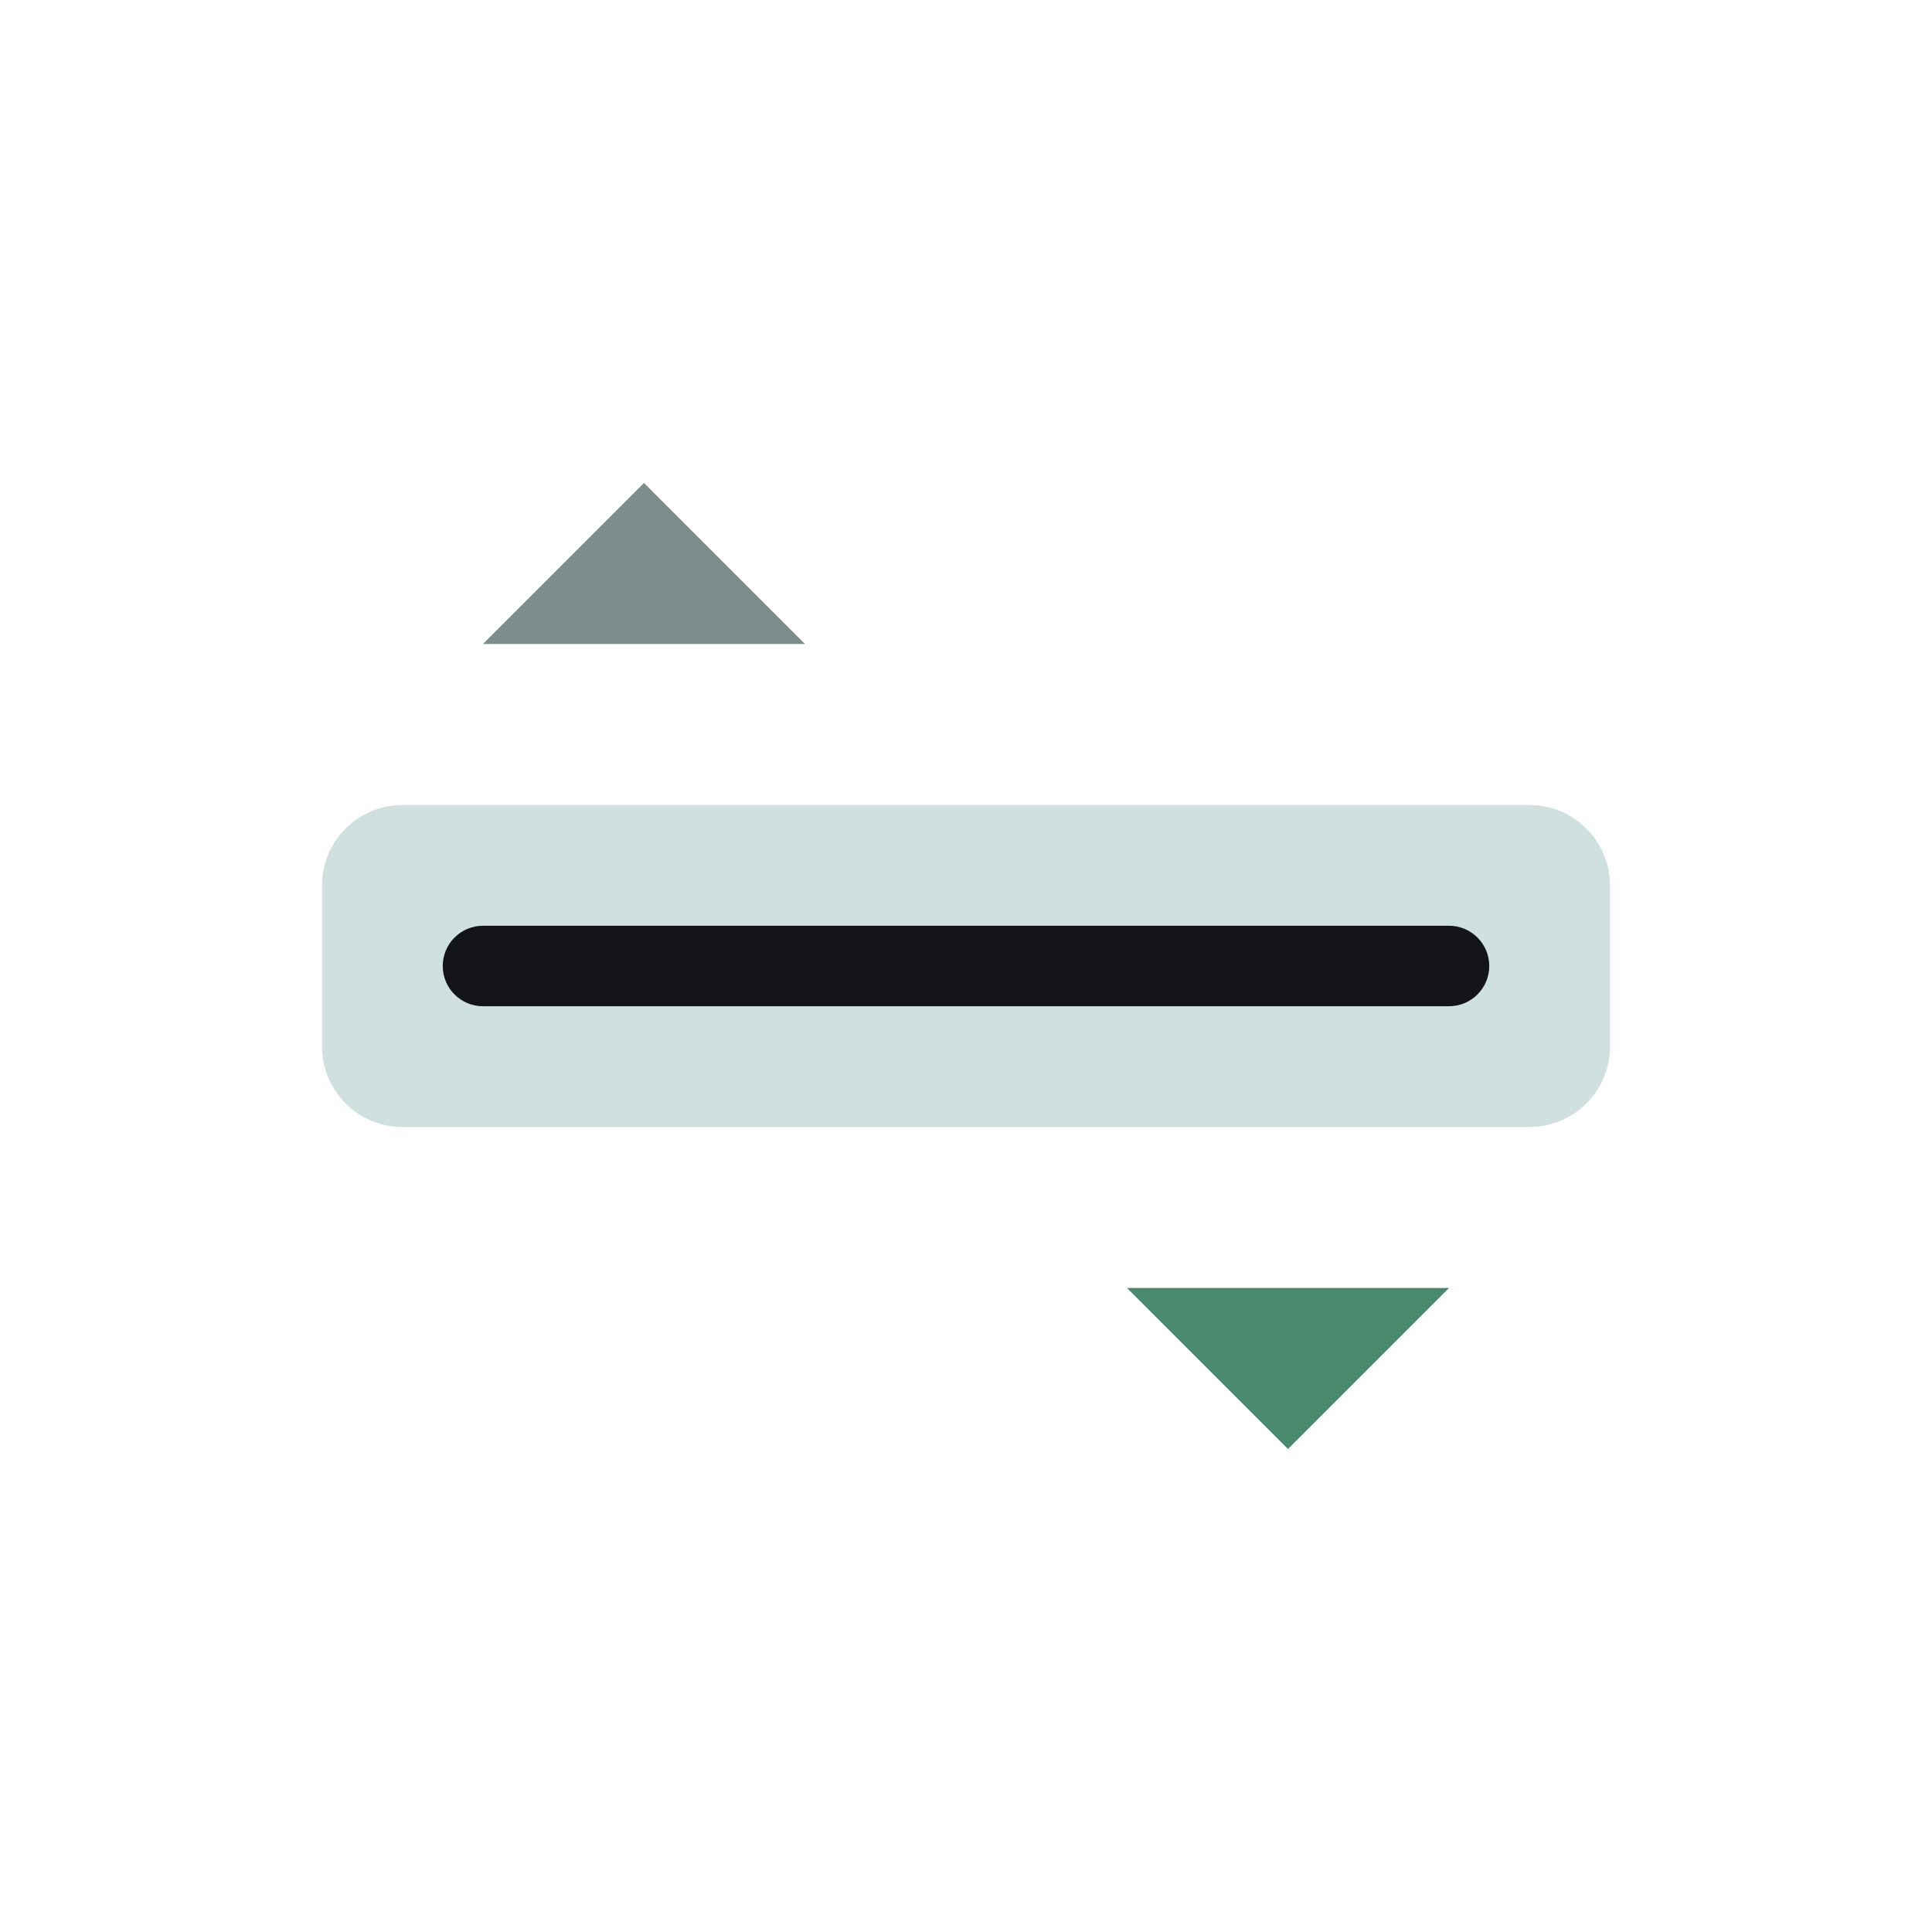
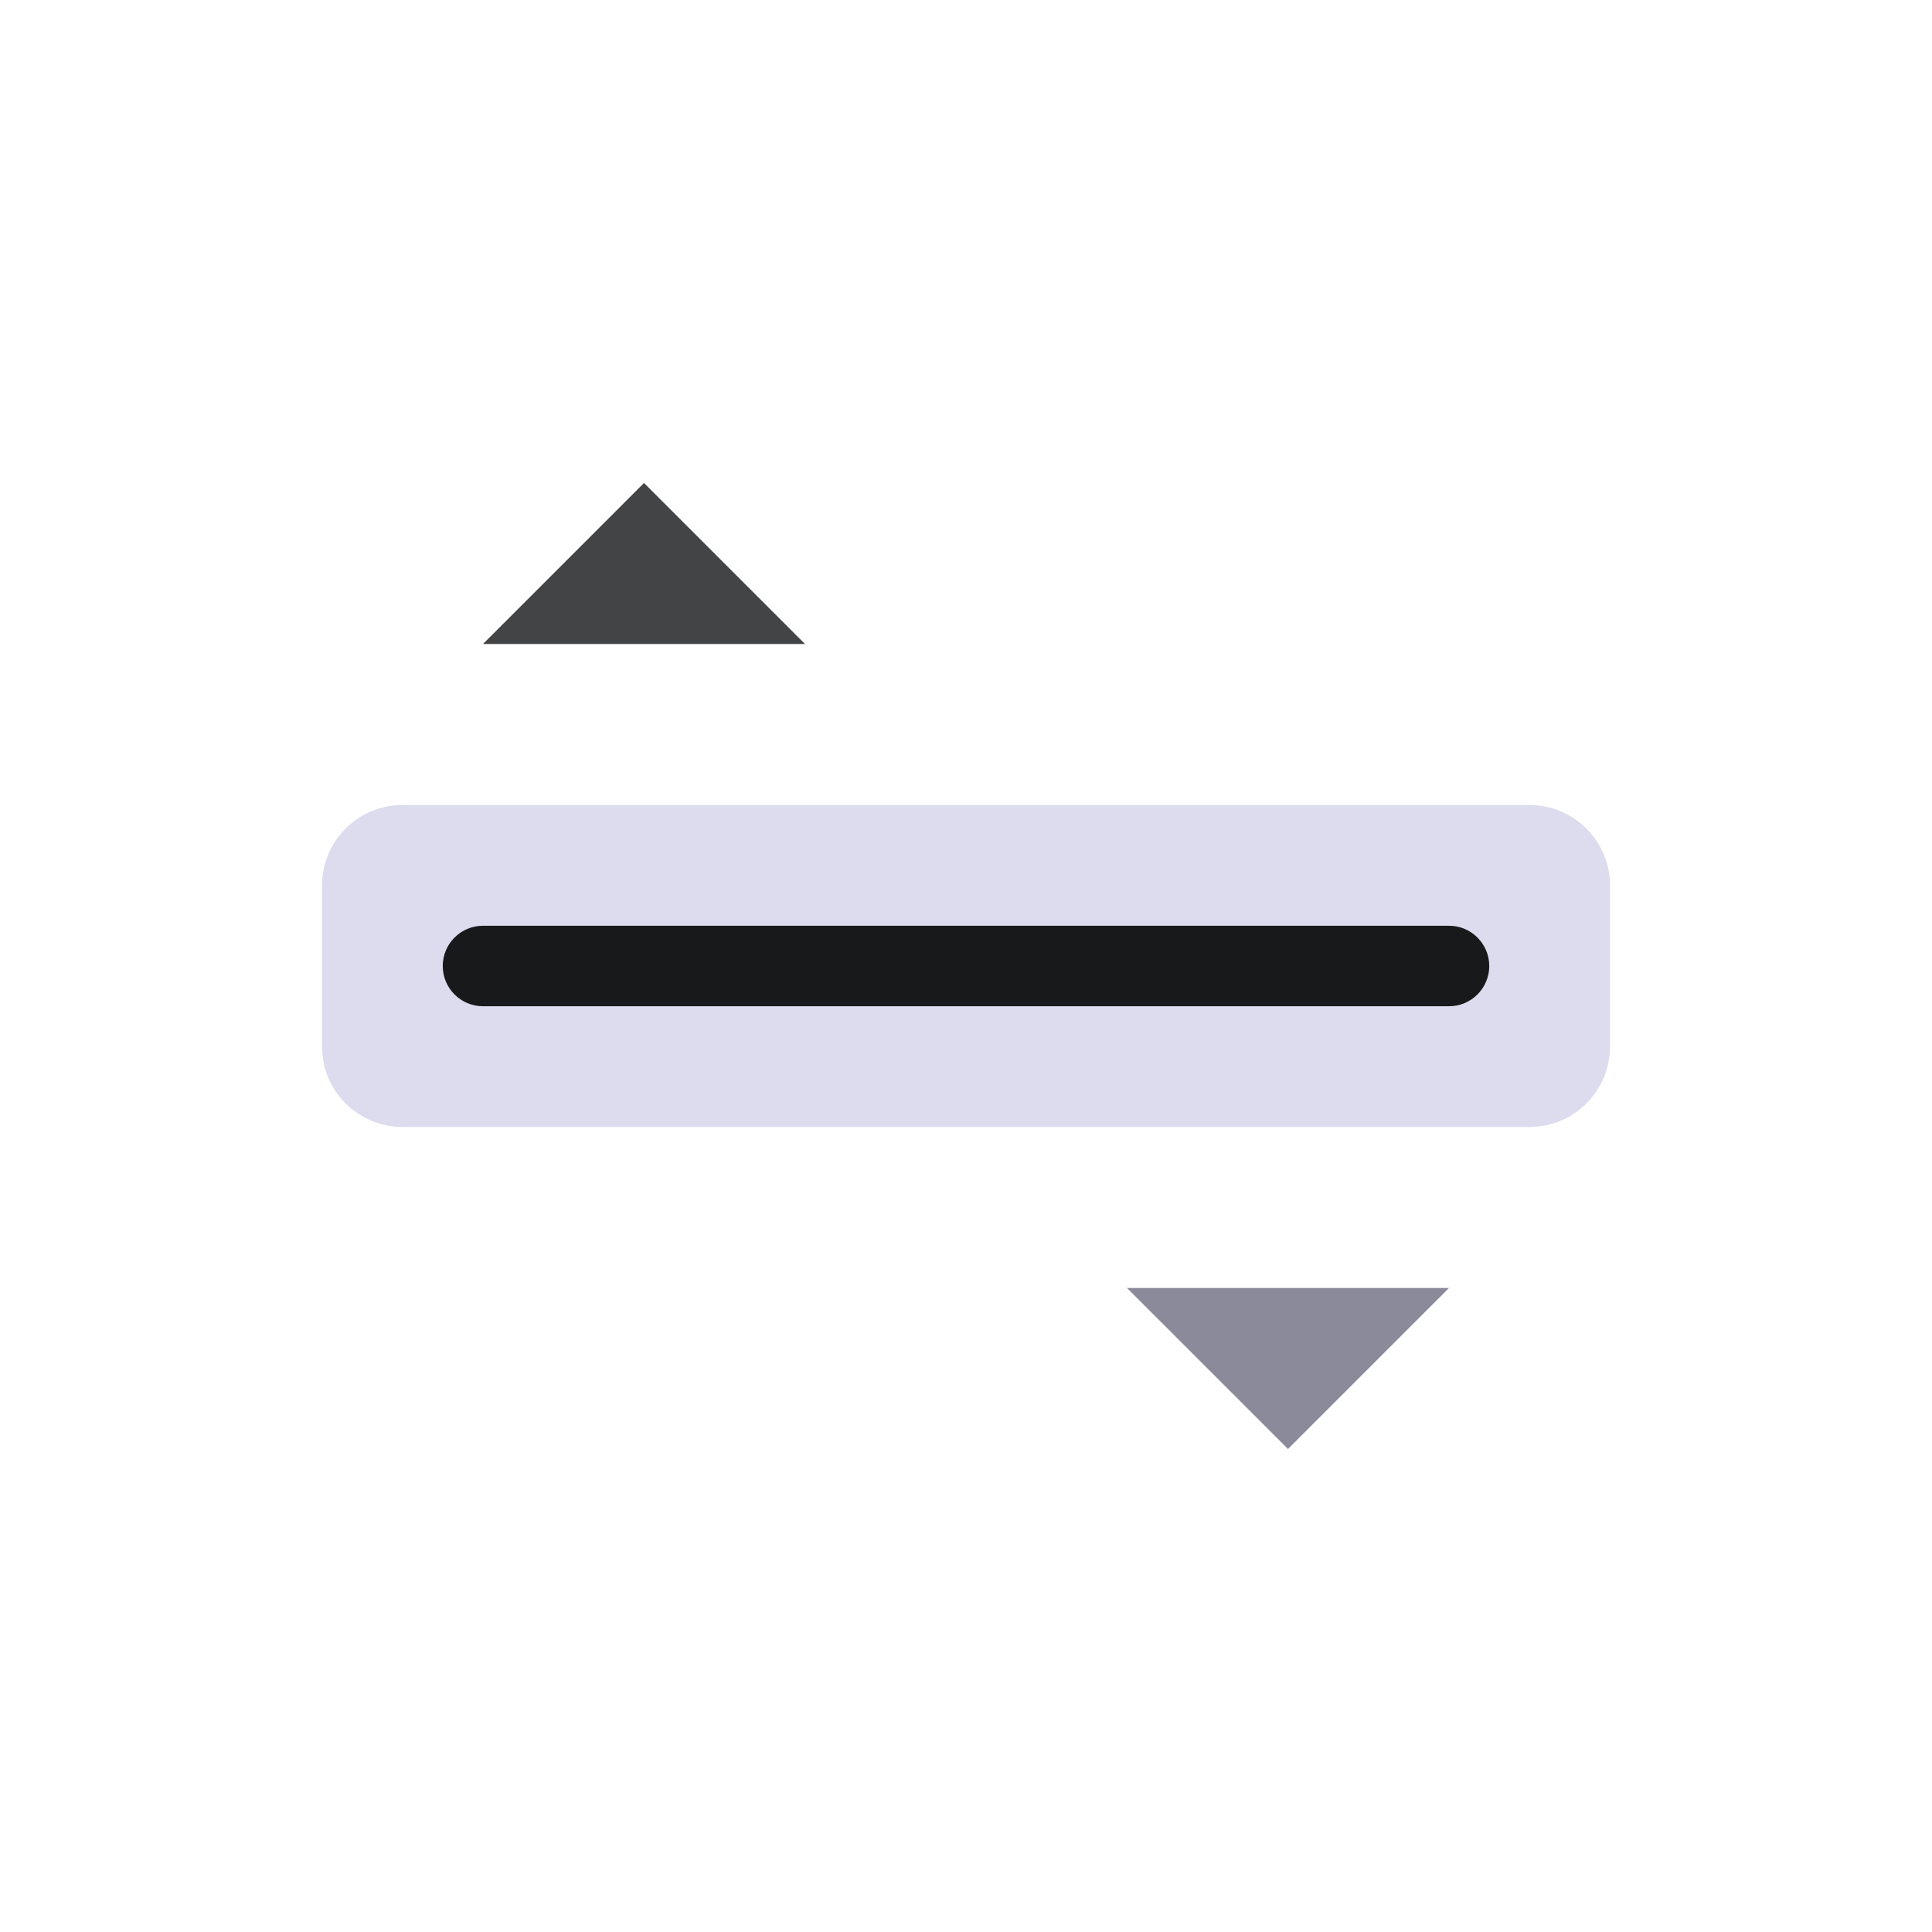
<svg xmlns="http://www.w3.org/2000/svg" width="24" height="24" viewBox="0 0 24 24">
-   <rect x="4" y="10" width="16" height="4" fill="#D0E0DE" rx="1" />
-   <rect x="5.5" y="11.5" width="13" height="1" fill="#121417" rx="0.5" />
-   <polygon points="8,6 10,8 6,8" fill="#7E8D8C" />
-   <polygon points="16,18 14,16 18,16" fill="#49896E" />
+   <rect x="4" y="10" width="16" height="4" fill="#DCDCEE" rx="1" />
+   <rect x="5.5" y="11.5" width="13" height="1" fill="#17191A" rx="0.5" />
+   <polygon points="8,6 10,8 6,8" fill="#424446" />
+   <polygon points="16,18 14,16 18,16" fill="#8A8A9B" />
</svg>
